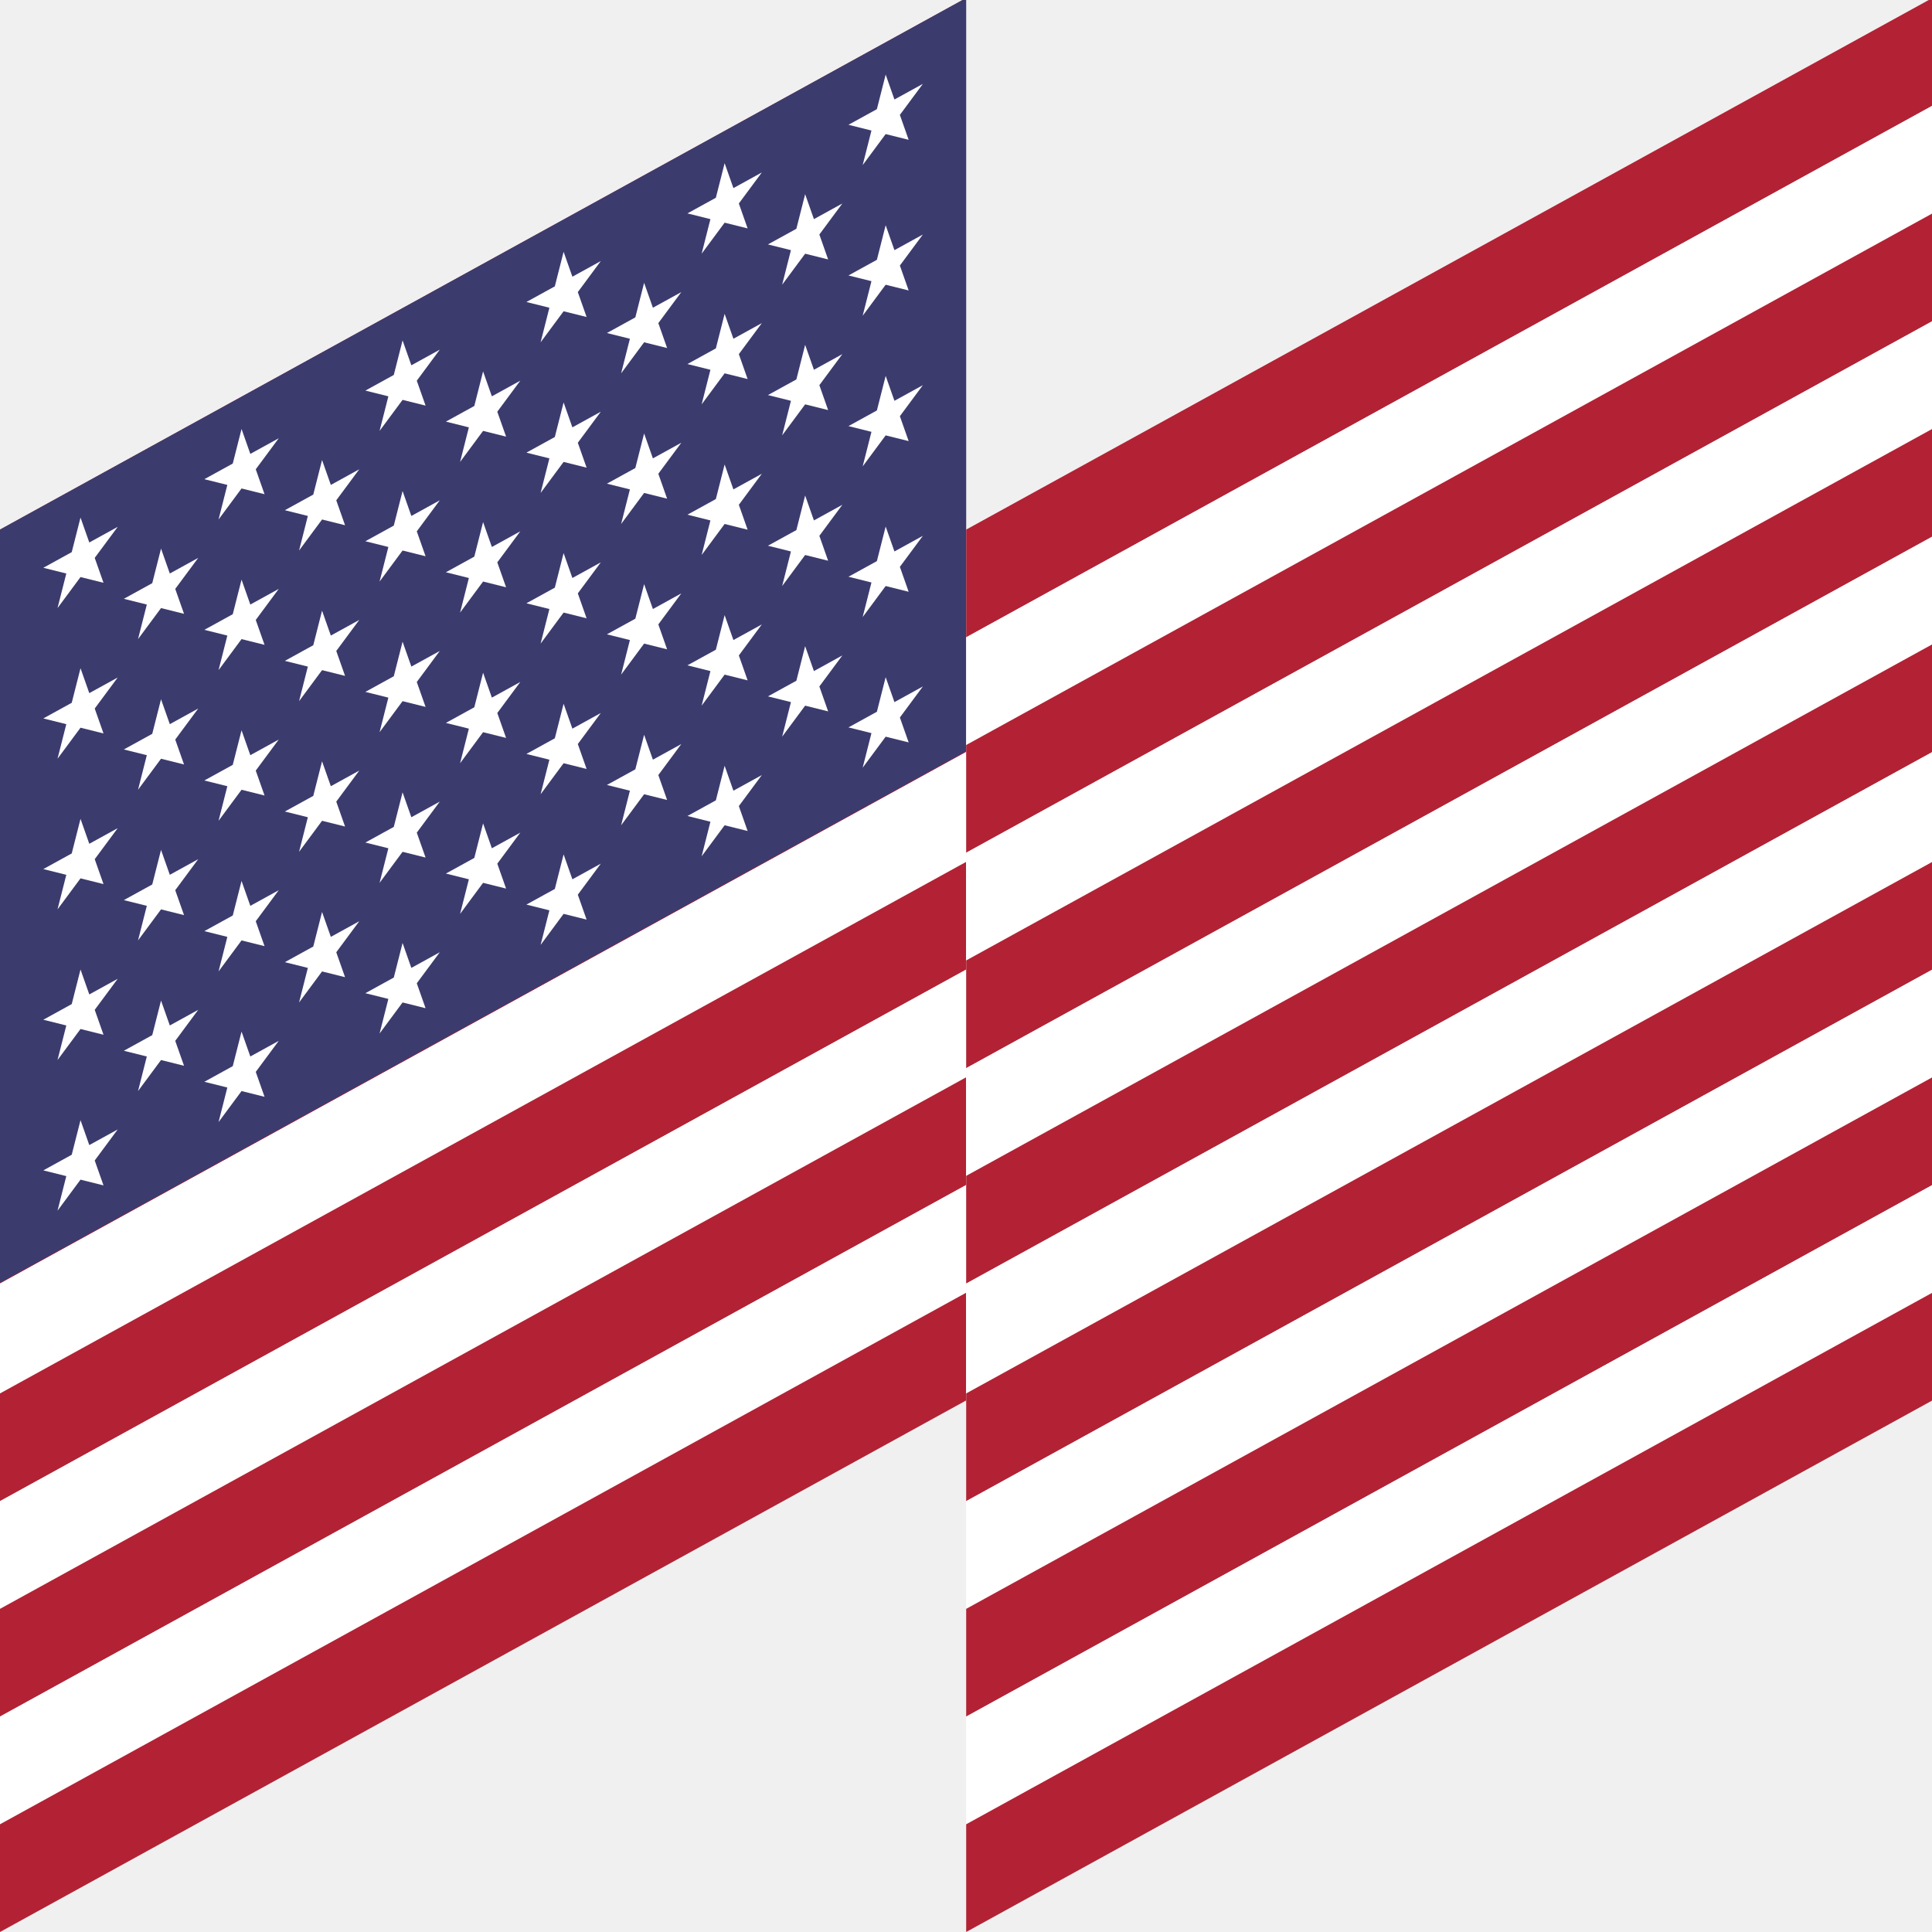
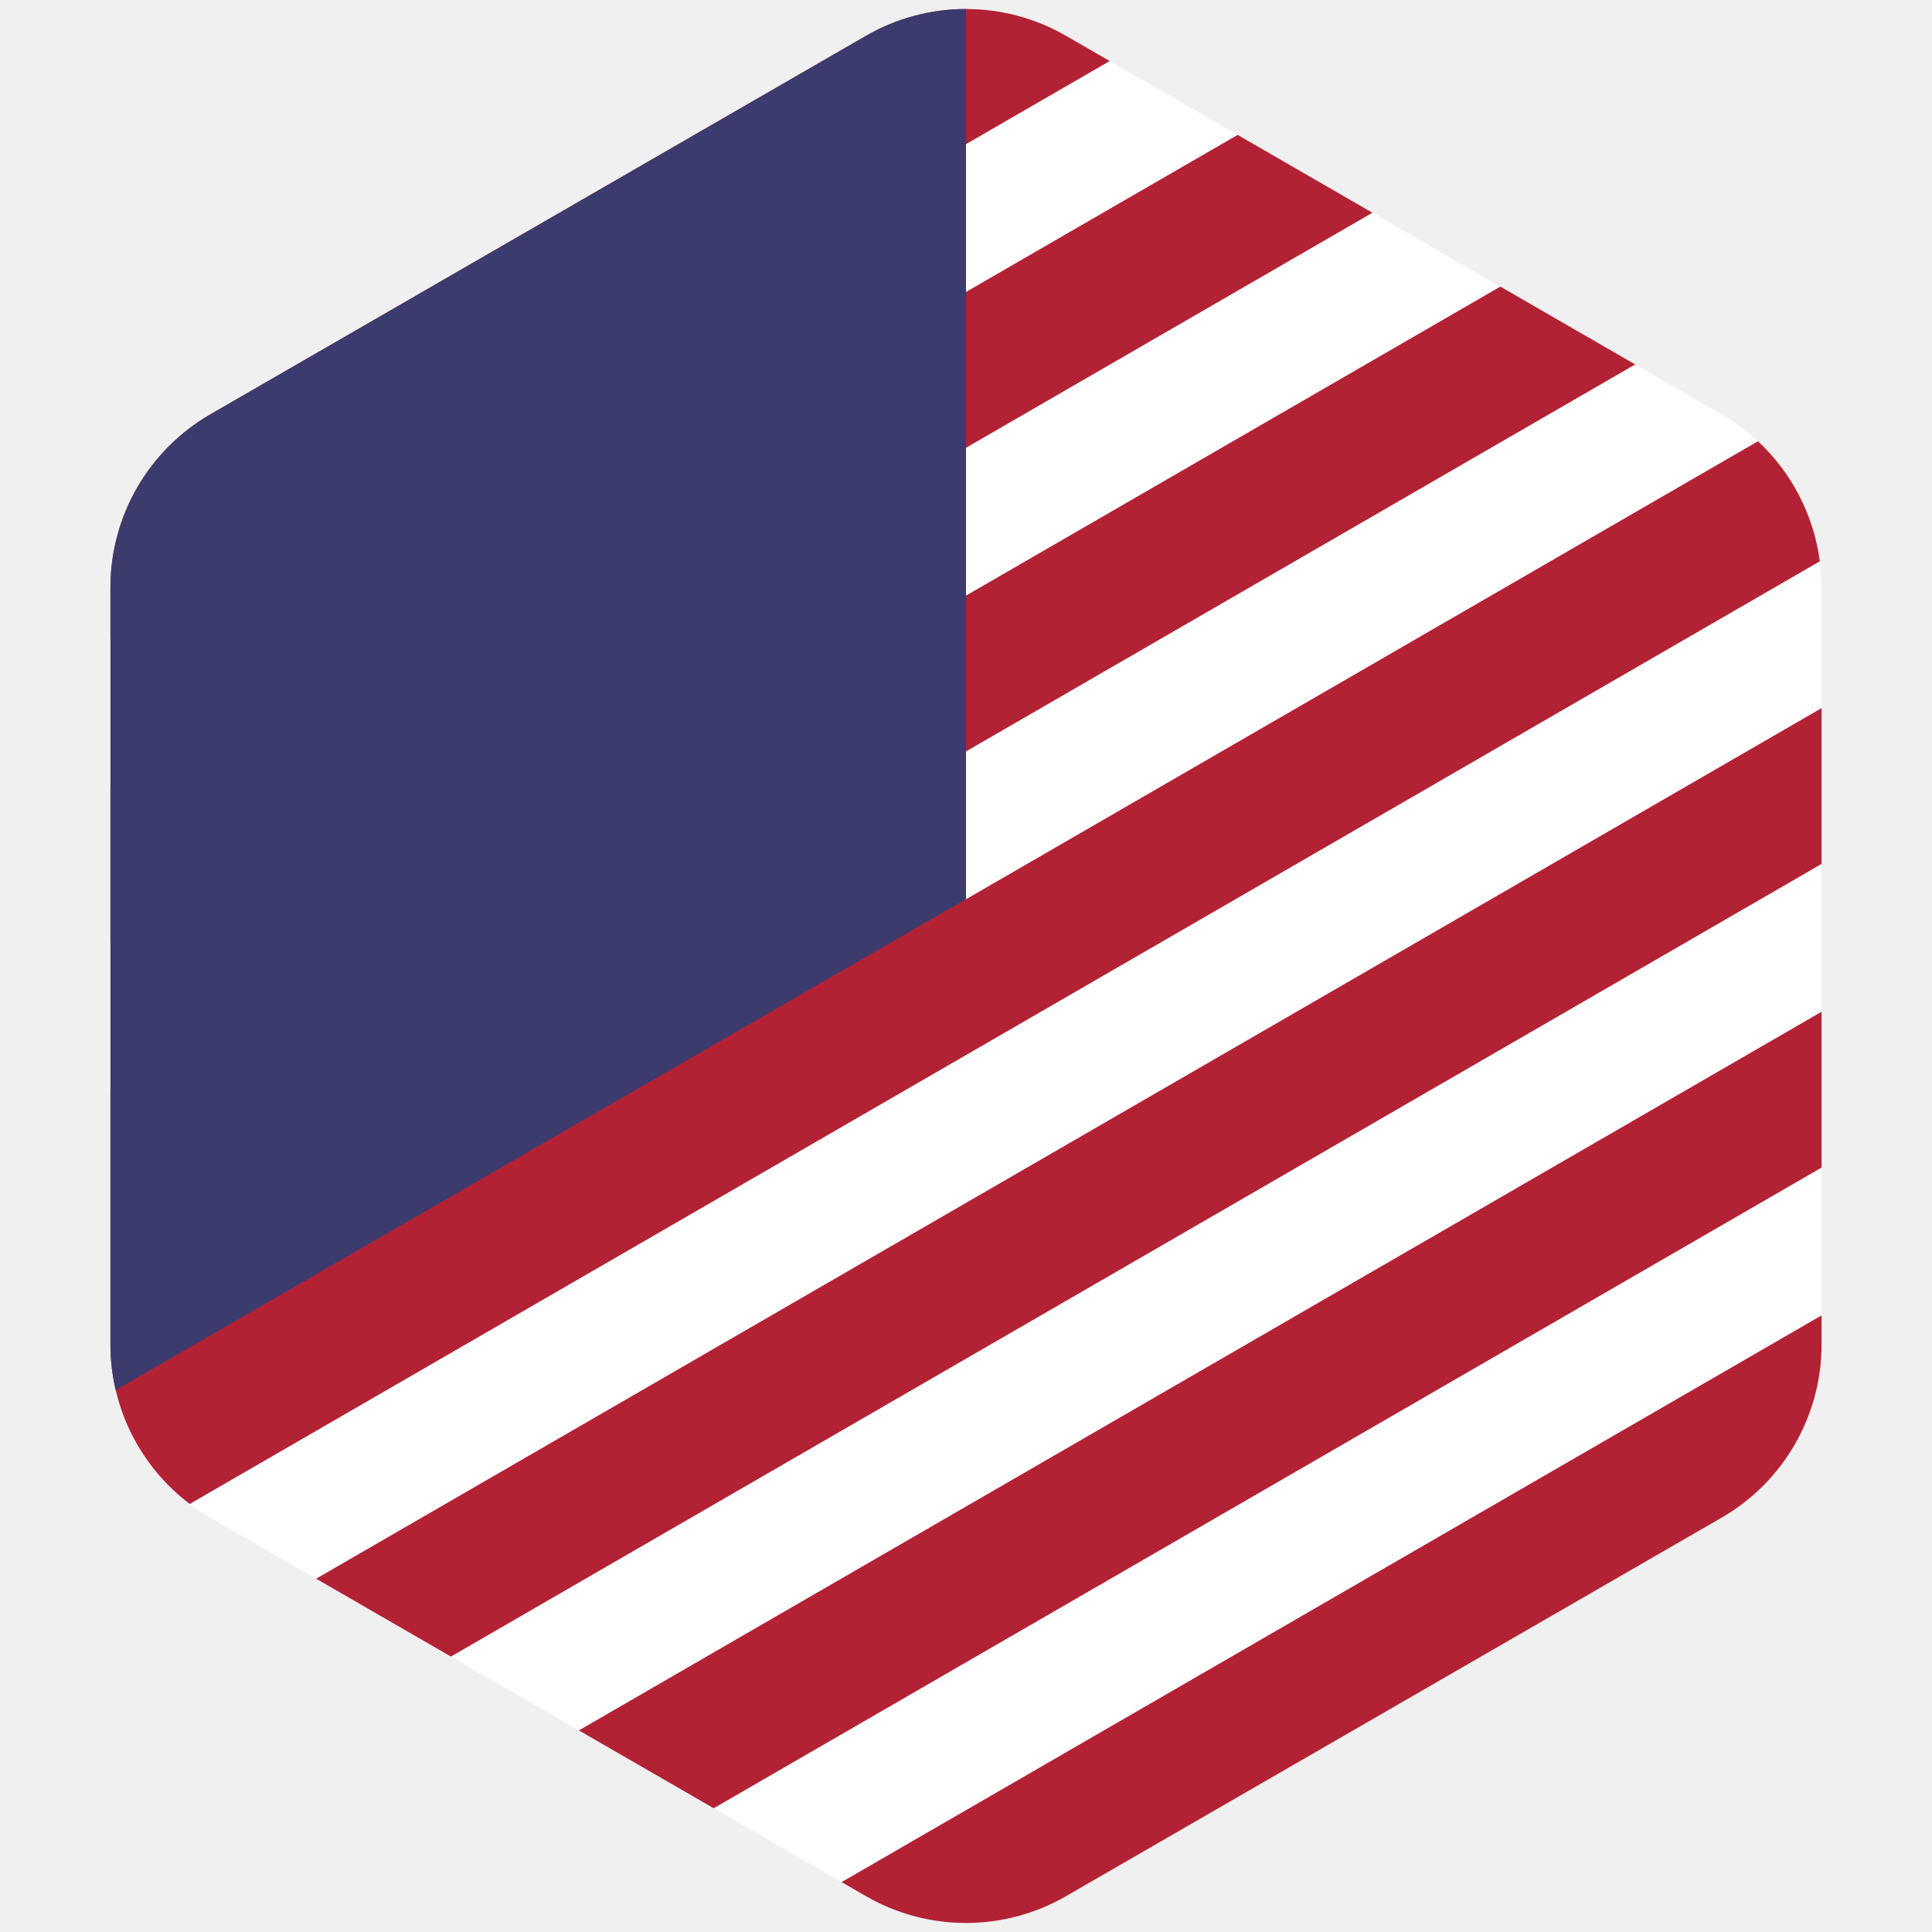
<svg xmlns="http://www.w3.org/2000/svg" width="512" height="512" viewBox="0 0 512 512" fill="none">
  <g clip-path="url(#clip0_68_1974)">
    <g clip-path="url(#clip1_68_1974)">
-       <g clip-path="url(#clip2_68_1974)">
-         <rect width="292.188" height="28.545" transform="matrix(0.876147 -0.482044 2.31182e-08 1 0 140.347)" fill="#B22234" />
-         <rect width="292.188" height="28.545" transform="matrix(0.876147 -0.482044 2.31182e-08 1 0 168.892)" fill="white" />
-         <rect width="292.188" height="28.545" transform="matrix(0.876147 -0.482044 2.31182e-08 1 0 197.437)" fill="#B22234" />
-         <rect width="292.188" height="28.545" transform="matrix(0.876147 -0.482044 2.31182e-08 1 0 225.981)" fill="white" />
-         <rect width="292.188" height="28.545" transform="matrix(0.876147 -0.482044 2.31182e-08 1 0 254.526)" fill="#B22234" />
-         <rect width="292.188" height="28.545" transform="matrix(0.876147 -0.482044 2.31182e-08 1 0 283.071)" fill="white" />
-         <rect width="292.188" height="28.545" transform="matrix(0.876147 -0.482044 2.31182e-08 1 0 311.616)" fill="#B22234" />
-         <rect width="292.188" height="29.116" transform="matrix(0.876147 -0.482044 2.31182e-08 1 0 340.161)" fill="white" />
-         <rect width="292.188" height="28.545" transform="matrix(0.876147 -0.482044 2.31182e-08 1 0 369.276)" fill="#B22234" />
-         <rect width="292.188" height="28.545" transform="matrix(0.876147 -0.482044 2.31182e-08 1 0 397.821)" fill="white" />
-         <rect width="292.188" height="28.545" transform="matrix(0.876147 -0.482044 2.31182e-08 1 0 426.366)" fill="#B22234" />
-         <rect width="292.188" height="28.545" transform="matrix(0.876147 -0.482044 2.31182e-08 1 0 454.911)" fill="white" />
-         <rect width="292.188" height="28.545" transform="matrix(0.876147 -0.482044 2.31182e-08 1 0 483.455)" fill="#B22234" />
-         <path d="M256.047 -0.526L0 140.347L4.61482e-06 339.965L256.047 199.092L256.047 -0.526Z" fill="#3C3B6E" />
-         <path d="M21.337 137.163L27.43 154.445L11.478 150.469L31.196 139.62L15.244 161.15L21.337 137.163Z" fill="white" />
-         <path d="M21.337 177.087L27.43 194.369L11.478 190.393L31.196 179.544L15.244 201.074L21.337 177.087Z" fill="white" />
-         <path d="M21.337 217.01L27.43 234.293L11.478 230.316L31.196 219.468L15.244 240.997L21.337 217.01Z" fill="white" />
-         <path d="M21.337 256.934L27.43 274.216L11.478 270.24L31.196 259.391L15.244 280.921L21.337 256.934Z" fill="white" />
-         <path d="M21.337 296.857L27.43 314.14L11.478 310.163L31.196 299.315L15.244 320.845L21.337 296.857Z" fill="white" />
-         <path d="M42.675 145.385L48.768 162.668L32.816 158.691L52.533 147.843L36.581 169.372L42.675 145.385Z" fill="white" />
-         <path d="M42.675 185.309L48.768 202.592L32.816 198.615L52.533 187.767L36.581 209.296L42.675 185.309Z" fill="white" />
-         <path d="M42.675 225.232L48.768 242.515L32.816 238.538L52.533 227.69L36.581 249.22L42.675 225.232Z" fill="white" />
-         <path d="M42.675 265.156L48.768 282.439L32.816 278.462L52.533 267.614L36.581 289.143L42.675 265.156Z" fill="white" />
-         <path d="M64.012 113.684L70.105 130.967L54.153 126.99L73.871 116.142L57.919 137.671L64.012 113.684Z" fill="white" />
-         <path d="M64.012 153.608L70.105 170.89L54.153 166.914L73.871 156.065L57.919 177.595L64.012 153.608Z" fill="white" />
-         <path d="M64.012 193.531L70.105 210.814L54.153 206.837L73.871 195.989L57.919 217.518L64.012 193.531Z" fill="white" />
-         <path d="M64.012 233.455L70.105 250.738L54.153 246.761L73.871 235.913L57.919 257.442L64.012 233.455Z" fill="white" />
-         <path d="M64.012 273.379L70.105 290.661L54.153 286.685L73.871 275.836L57.919 297.366L64.012 273.379Z" fill="white" />
-         <path d="M85.349 121.907L91.442 139.189L75.49 135.213L95.208 124.364L79.256 145.894L85.349 121.907Z" fill="white" />
-         <path d="M85.349 161.83L91.442 179.113L75.49 175.136L95.208 164.288L79.256 185.818L85.349 161.83Z" fill="white" />
-         <path d="M85.349 201.754L91.442 219.036L75.49 215.06L95.208 204.211L79.256 225.741L85.349 201.754Z" fill="white" />
-         <path d="M85.349 241.678L91.442 258.96L75.49 254.984L95.208 244.135L79.256 265.665L85.349 241.678Z" fill="white" />
-         <path d="M106.686 90.205L112.779 107.488L96.827 103.511L116.545 92.663L100.593 114.192L106.686 90.205Z" fill="white" />
-         <path d="M106.686 130.128L112.779 147.411L96.827 143.435L116.545 132.586L100.593 154.116L106.686 130.128Z" fill="white" />
-         <path d="M106.686 170.052L112.779 187.335L96.827 183.358L116.545 172.51L100.593 194.039L106.686 170.052Z" fill="white" />
-         <path d="M106.686 209.976L112.779 227.259L96.827 223.282L116.545 212.434L100.593 233.963L106.686 209.976Z" fill="white" />
-         <path d="M106.686 249.9L112.779 267.182L96.827 263.206L116.545 252.357L100.593 273.887L106.686 249.9Z" fill="white" />
-         <path d="M128.023 98.428L134.117 115.71L118.165 111.734L137.882 100.885L121.93 122.415L128.023 98.428Z" fill="white" />
-         <path d="M128.023 138.351L134.117 155.634L118.165 151.657L137.882 140.809L121.93 162.339L128.023 138.351Z" fill="white" />
-         <path d="M128.023 178.275L134.117 195.557L118.165 191.581L137.882 180.732L121.93 202.262L128.023 178.275Z" fill="white" />
-         <path d="M128.023 218.199L134.117 235.481L118.165 231.505L137.882 220.656L121.93 242.186L128.023 218.199Z" fill="white" />
-         <path d="M149.361 66.726L155.454 84.009L139.502 80.032L159.22 69.184L143.268 90.713L149.361 66.726Z" fill="white" />
-         <path d="M149.361 106.65L155.454 123.932L139.502 119.956L159.22 109.107L143.268 130.637L149.361 106.65Z" fill="white" />
-         <path d="M149.361 146.573L155.454 163.856L139.502 159.879L159.22 149.031L143.268 170.561L149.361 146.573Z" fill="white" />
-         <path d="M149.361 186.497L155.454 203.78L139.502 199.803L159.22 188.955L143.268 210.485L149.361 186.497Z" fill="white" />
-         <path d="M149.361 226.421L155.454 243.703L139.502 239.727L159.22 228.878L143.268 250.408L149.361 226.421Z" fill="white" />
-         <path d="M170.698 74.948L176.791 92.231L160.839 88.255L180.557 77.406L164.605 98.936L170.698 74.948Z" fill="white" />
-         <path d="M170.698 114.872L176.791 132.155L160.839 128.178L180.557 117.33L164.605 138.86L170.698 114.872Z" fill="white" />
-         <path d="M170.698 154.796L176.791 172.078L160.839 168.102L180.557 157.253L164.605 178.783L170.698 154.796Z" fill="white" />
-         <path d="M170.698 194.72L176.791 212.002L160.839 208.026L180.557 197.177L164.605 218.707L170.698 194.72Z" fill="white" />
-         <path d="M192.035 43.247L198.128 60.53L182.176 56.553L201.894 45.705L185.942 67.234L192.035 43.247Z" fill="white" />
-         <path d="M192.035 83.171L198.128 100.453L182.176 96.477L201.894 85.628L185.942 107.158L192.035 83.171Z" fill="white" />
-         <path d="M192.035 123.094L198.128 140.377L182.176 136.4L201.894 125.552L185.942 147.082L192.035 123.094Z" fill="white" />
-         <path d="M192.035 163.018L198.128 180.301L182.176 176.324L201.894 165.476L185.942 187.006L192.035 163.018Z" fill="white" />
-         <path d="M192.035 202.942L198.128 220.224L182.176 216.248L201.894 205.399L185.942 226.929L192.035 202.942Z" fill="white" />
-         <path d="M213.372 51.469L219.465 68.752L203.513 64.776L223.231 53.927L207.279 75.457L213.372 51.469Z" fill="white" />
-         <path d="M213.372 91.393L219.465 108.676L203.513 104.699L223.231 93.851L207.279 115.381L213.372 91.393Z" fill="white" />
-         <path d="M213.372 131.317L219.465 148.599L203.513 144.623L223.231 133.774L207.279 155.304L213.372 131.317Z" fill="white" />
-         <path d="M213.372 171.241L219.465 188.523L203.513 184.547L223.231 173.698L207.279 195.228L213.372 171.241Z" fill="white" />
-         <path d="M234.71 19.768L240.803 37.051L224.851 33.074L244.569 22.226L228.617 43.755L234.71 19.768Z" fill="white" />
-         <path d="M234.71 59.692L240.803 76.975L224.851 72.998L244.569 62.15L228.617 83.679L234.71 59.692Z" fill="white" />
-         <path d="M234.71 99.616L240.803 116.898L224.851 112.922L244.569 102.073L228.617 123.603L234.71 99.616Z" fill="white" />
-         <path d="M234.71 139.539L240.803 156.822L224.851 152.845L244.569 141.997L228.617 163.527L234.71 139.539Z" fill="white" />
-         <path d="M234.71 179.463L240.803 196.745L224.851 192.769L244.569 181.92L228.617 203.45L234.71 179.463Z" fill="white" />
-         <rect width="292.135" height="28.545" transform="matrix(0.876147 -0.482044 2.31182e-08 1 256.047 140.347)" fill="#B22234" />
-         <rect width="292.135" height="28.545" transform="matrix(0.876147 -0.482044 2.31182e-08 1 256.047 168.892)" fill="white" />
-         <rect width="292.135" height="28.545" transform="matrix(0.876147 -0.482044 2.31182e-08 1 256.047 197.437)" fill="#B22234" />
-         <rect width="292.135" height="28.545" transform="matrix(0.876147 -0.482044 2.31182e-08 1 256.047 225.981)" fill="white" />
-         <rect width="292.135" height="28.545" transform="matrix(0.876147 -0.482044 2.31182e-08 1 256.047 254.526)" fill="#B22234" />
-         <rect width="292.135" height="28.545" transform="matrix(0.876147 -0.482044 2.31182e-08 1 256.047 283.071)" fill="white" />
-         <rect width="292.135" height="28.545" transform="matrix(0.876147 -0.482044 2.31182e-08 1 256.047 311.616)" fill="#B22234" />
-         <rect width="292.135" height="29.116" transform="matrix(0.876147 -0.482044 2.31182e-08 1 256.047 340.161)" fill="white" />
-         <rect width="292.135" height="28.545" transform="matrix(0.876147 -0.482044 2.31182e-08 1 256.047 369.276)" fill="#B22234" />
-         <rect width="292.135" height="28.545" transform="matrix(0.876147 -0.482044 2.31182e-08 1 256.047 397.821)" fill="white" />
-         <rect width="292.135" height="28.545" transform="matrix(0.876147 -0.482044 2.31182e-08 1 256.047 426.366)" fill="#B22234" />
-         <rect width="292.135" height="28.545" transform="matrix(0.876147 -0.482044 2.31182e-08 1 256.047 454.911)" fill="white" />
-         <rect width="292.135" height="28.545" transform="matrix(0.876147 -0.482044 2.31182e-08 1 256.047 483.455)" fill="#B22234" />
-       </g>
+       <path d="M229.5 9.489C245.898 0.022 266.102 0.022 282.5 9.489L456.235 109.795C472.633 119.263 482.735 136.759 482.735 155.694V356.306C482.735 375.241 472.633 392.737 456.235 402.205L282.5 502.511C266.102 511.978 245.898 511.978 229.5 502.511L55.766 402.205C39.367 392.737 29.266 375.241 29.266 356.306V155.694C29.266 136.759 39.367 119.263 55.766 109.795L229.5 9.489Z" fill="white" />
+       <path d="M29.266 208.493L29.266 249.786L363.714 56.378L327.982 35.748L29.266 208.493Z" fill="#B22234" />
+       <path d="M294.084 16.177L282.5 9.489C266.102 0.022 245.898 0.022 229.5 9.489L55.766 109.795C39.367 119.263 29.266 136.759 29.266 155.694V169.319L294.084 16.177Z" fill="#B22234" />
+       <path d="M29.266 356.306V288.96L397.612 75.949L433.344 96.579L255.888 199.2V238.373L465.884 116.934C474.831 125.279 480.663 136.52 482.278 148.747L50.281 398.567C37.144 388.628 29.266 373.028 29.266 356.306Z" fill="#B22234" />
+       <path d="M482.734 187.657V155.58L482.735 155.694V356.306C482.735 375.241 472.633 392.737 456.235 402.205L282.5 502.511C266.102 511.978 245.898 511.978 229.5 502.511L223.03 498.775L482.734 348.591V309.417L189.133 479.204L153.401 458.575L482.734 268.124V228.951L119.503 439.004L83.771 418.374L482.734 187.657Z" fill="#B22234" />
+       <path d="M55.766 109.795C39.367 119.263 29.266 136.759 29.266 155.694V356.306C29.266 360.423 29.743 364.471 30.659 368.385L256 238.284L256 2.389C246.853 2.389 237.706 4.754 229.509 9.484C229.506 9.486 229.503 9.488 229.5 9.489L55.766 109.795Z" fill="#3C3B6E" />
    </g>
  </g>
  <defs>
    <clipPath id="clip0_68_1974">
      <rect width="512" height="512" fill="white" />
    </clipPath>
    <clipPath id="clip1_68_1974">
      <rect width="512" height="512" fill="white" />
    </clipPath>
-     <clipPath id="clip2_68_1974">
-       <rect width="512" height="512" fill="white" />
-     </clipPath>
  </defs>
</svg>
